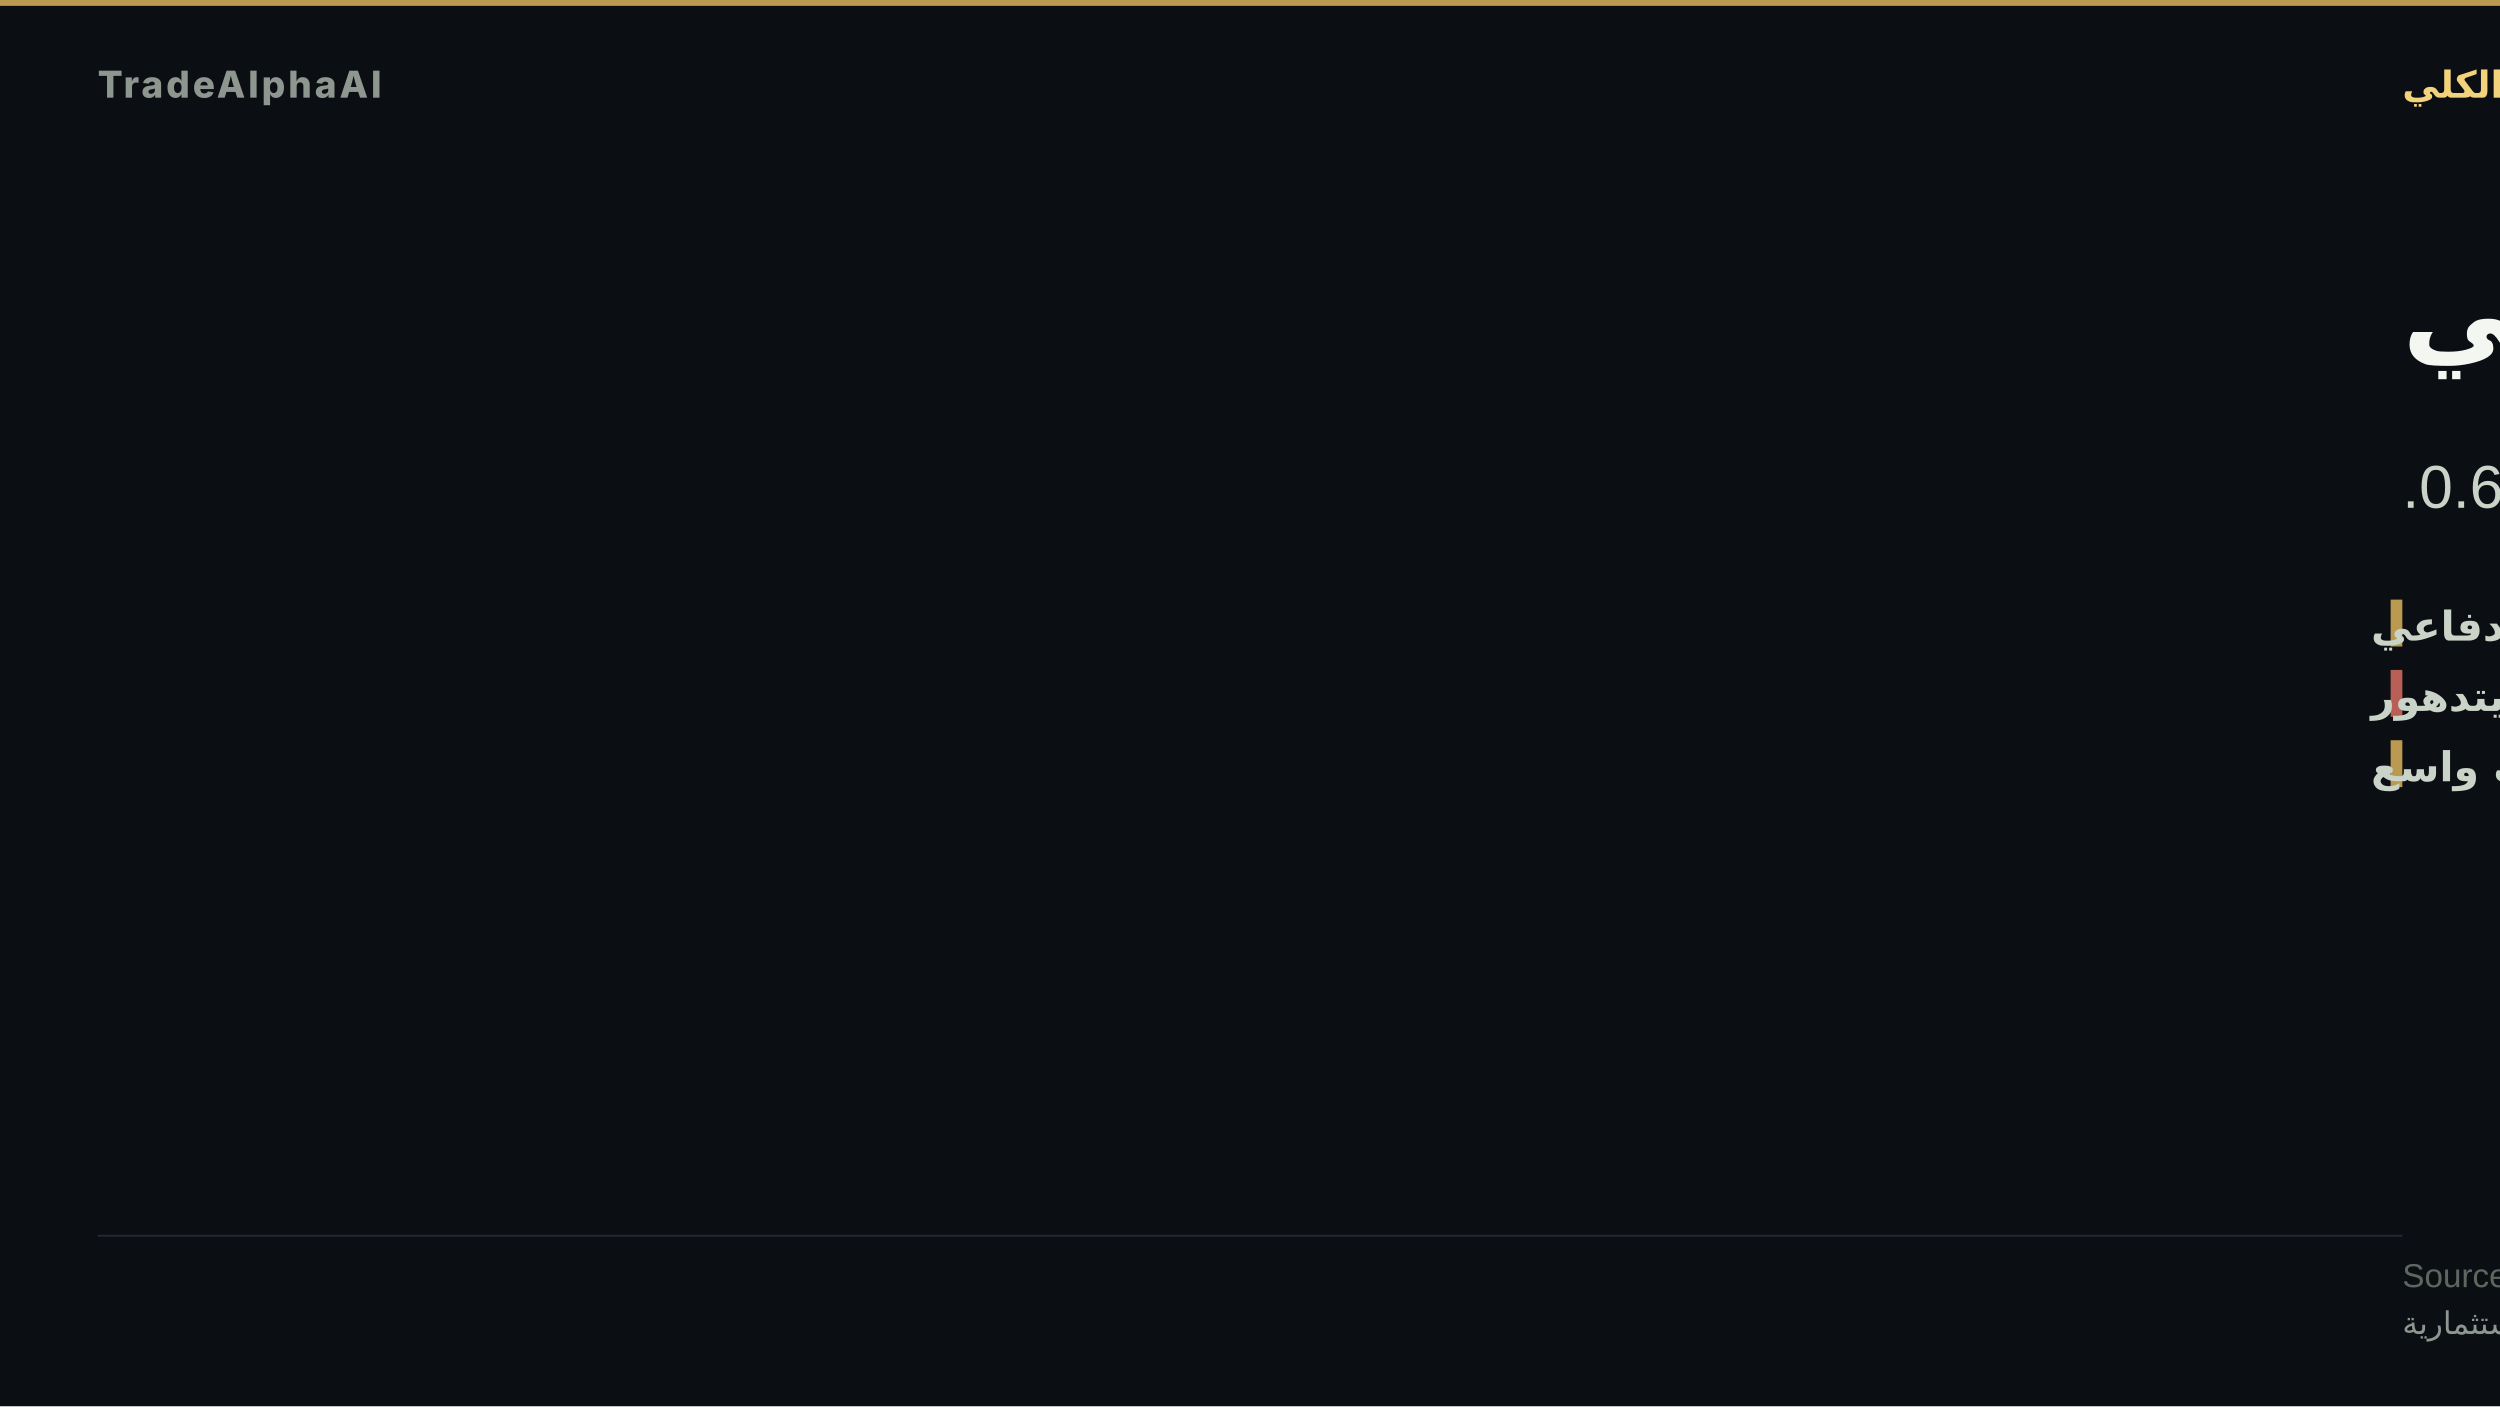
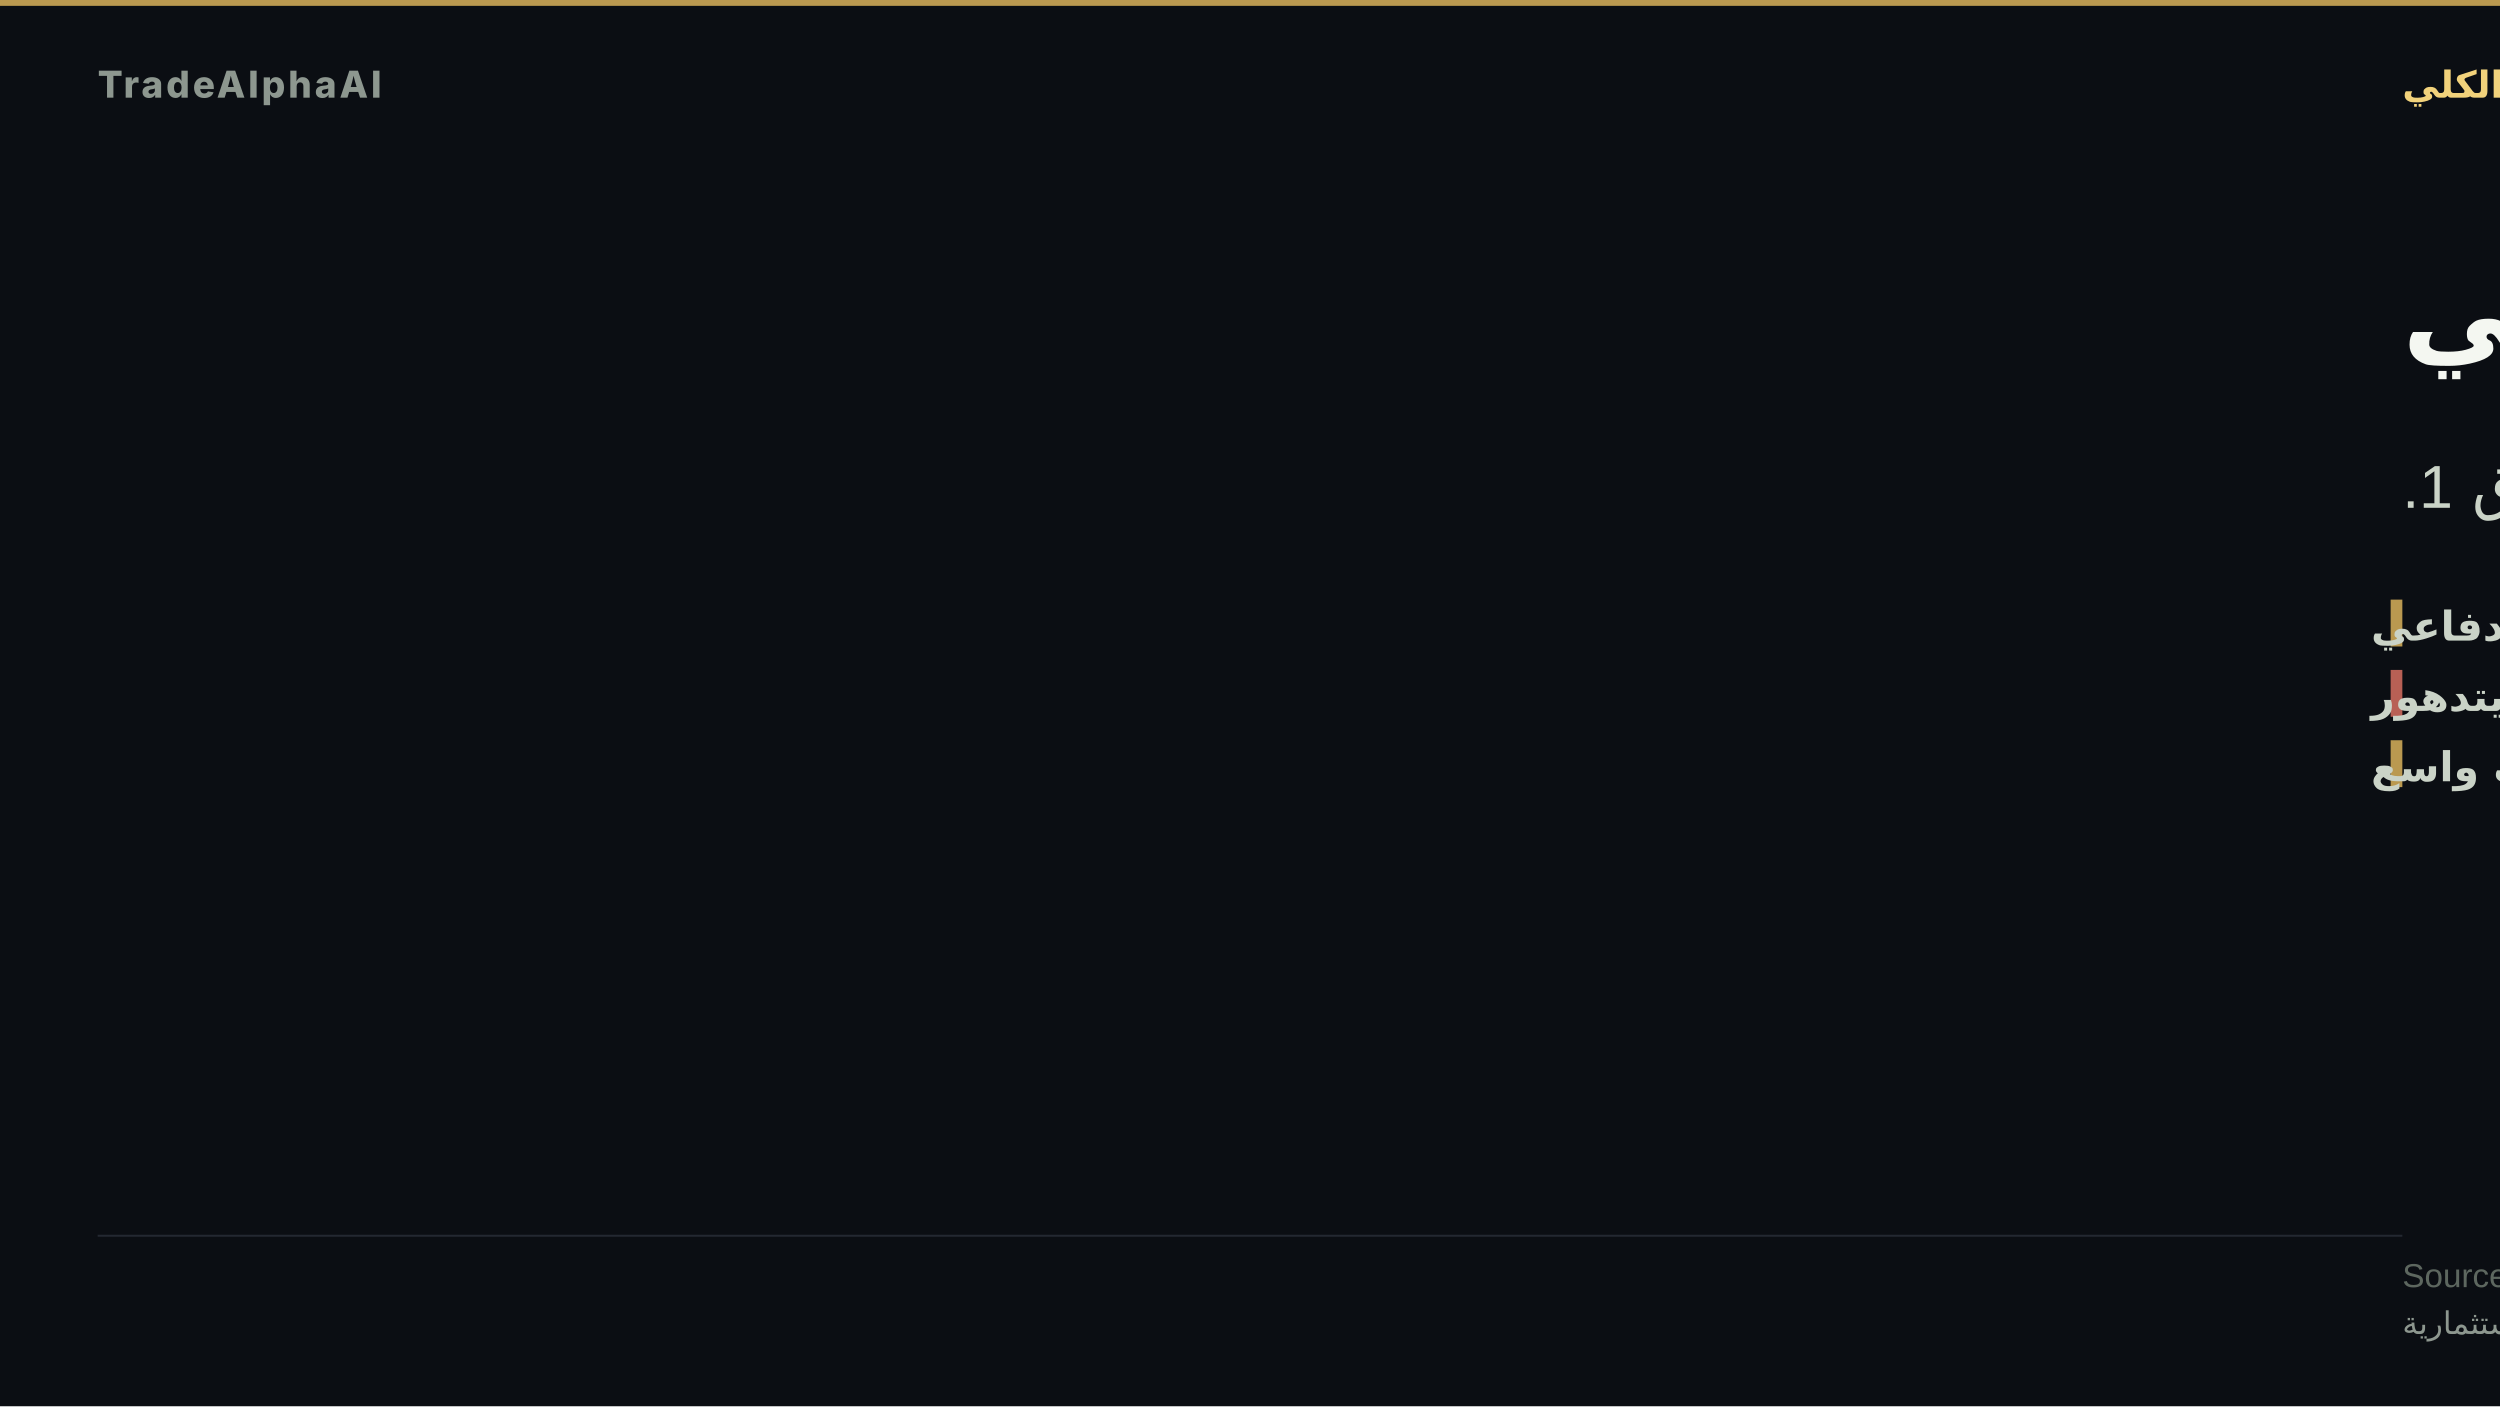
<svg xmlns="http://www.w3.org/2000/svg" width="1280" height="720" viewBox="0 0 1280 720" role="img" aria-label="تدوير دفاعي">
  <rect width="1280" height="720" fill="#0b0e13" />
  <rect x="0" y="0" width="1280" height="3" fill="#d8b15a" opacity="0.85" />
  <text x="50" y="50" font-family="'Inter','Segoe UI','Helvetica Neue',Arial,sans-serif" font-size="19" font-weight="800" letter-spacing="1.5" fill="#8d978f" text-anchor="start">TradeAlphaAI</text>
  <text x="1230" y="50" font-family="'Tajawal','Cairo','Segoe UI',Arial,sans-serif" font-size="19" font-weight="700" letter-spacing="0" fill="#f2d27b" text-anchor="end" direction="rtl">النظام الكلي</text>
  <text x="1230" y="180" font-family="'Tajawal','Cairo','Segoe UI',Arial,sans-serif" font-size="58" font-weight="800" fill="#f4f7f1" text-anchor="end" direction="rtl">تدوير دفاعي</text>
-   <text x="1230" y="260" font-family="'Tajawal','Cairo','Segoe UI',Arial,sans-serif" font-size="31" font-weight="500" fill="#cad3c7" text-anchor="end" direction="rtl">سيولة طلب دفاعي · استقرار يتدهور · اتساق 0.6.</text>
+   <text x="1230" y="260" font-family="'Tajawal','Cairo','Segoe UI',Arial,sans-serif" font-size="31" font-weight="500" fill="#cad3c7" text-anchor="end" direction="rtl">سيولة طلب دفاعي · استقرار يتدهور · اتساق 1.</text>
  <rect x="1224" y="307" width="6" height="24" fill="#d8b15a" opacity="0.85" />
  <text x="1214" y="328" font-family="'Tajawal','Cairo','Segoe UI',Arial,sans-serif" font-size="21" font-weight="600" fill="#cad3c7" text-anchor="end" direction="rtl">السيولة — طلب دفاعي</text>
  <rect x="1224" y="343" width="6" height="24" fill="#d66e60" opacity="0.85" />
  <text x="1214" y="364" font-family="'Tajawal','Cairo','Segoe UI',Arial,sans-serif" font-size="21" font-weight="600" fill="#cad3c7" text-anchor="end" direction="rtl">الاستقرار — يتدهور</text>
  <rect x="1224" y="379" width="6" height="24" fill="#d8b15a" opacity="0.85" />
  <text x="1214" y="400" font-family="'Tajawal','Cairo','Segoe UI',Arial,sans-serif" font-size="21" font-weight="600" fill="#cad3c7" text-anchor="end" direction="rtl">الاتساع — ضعف واسع</text>
  <rect x="50" y="632.2" width="1180" height="1" fill="rgba(148,163,184,0.18)" />
  <text x="1230" y="659" font-family="'Tajawal','Cairo','Segoe UI',Arial,sans-serif" font-size="17" fill="#5d675f" text-anchor="end" direction="rtl">Source: TradeAlphaAI macro-reactions + liquidity-regime artifacts</text>
  <text x="1230" y="683" font-family="'Tajawal','Cairo','Segoe UI',Arial,sans-serif" font-size="16" fill="#8d978f" text-anchor="end" direction="rtl">استخبارات سوق تعليمية — ليست نصيحة استثمارية</text>
</svg>
